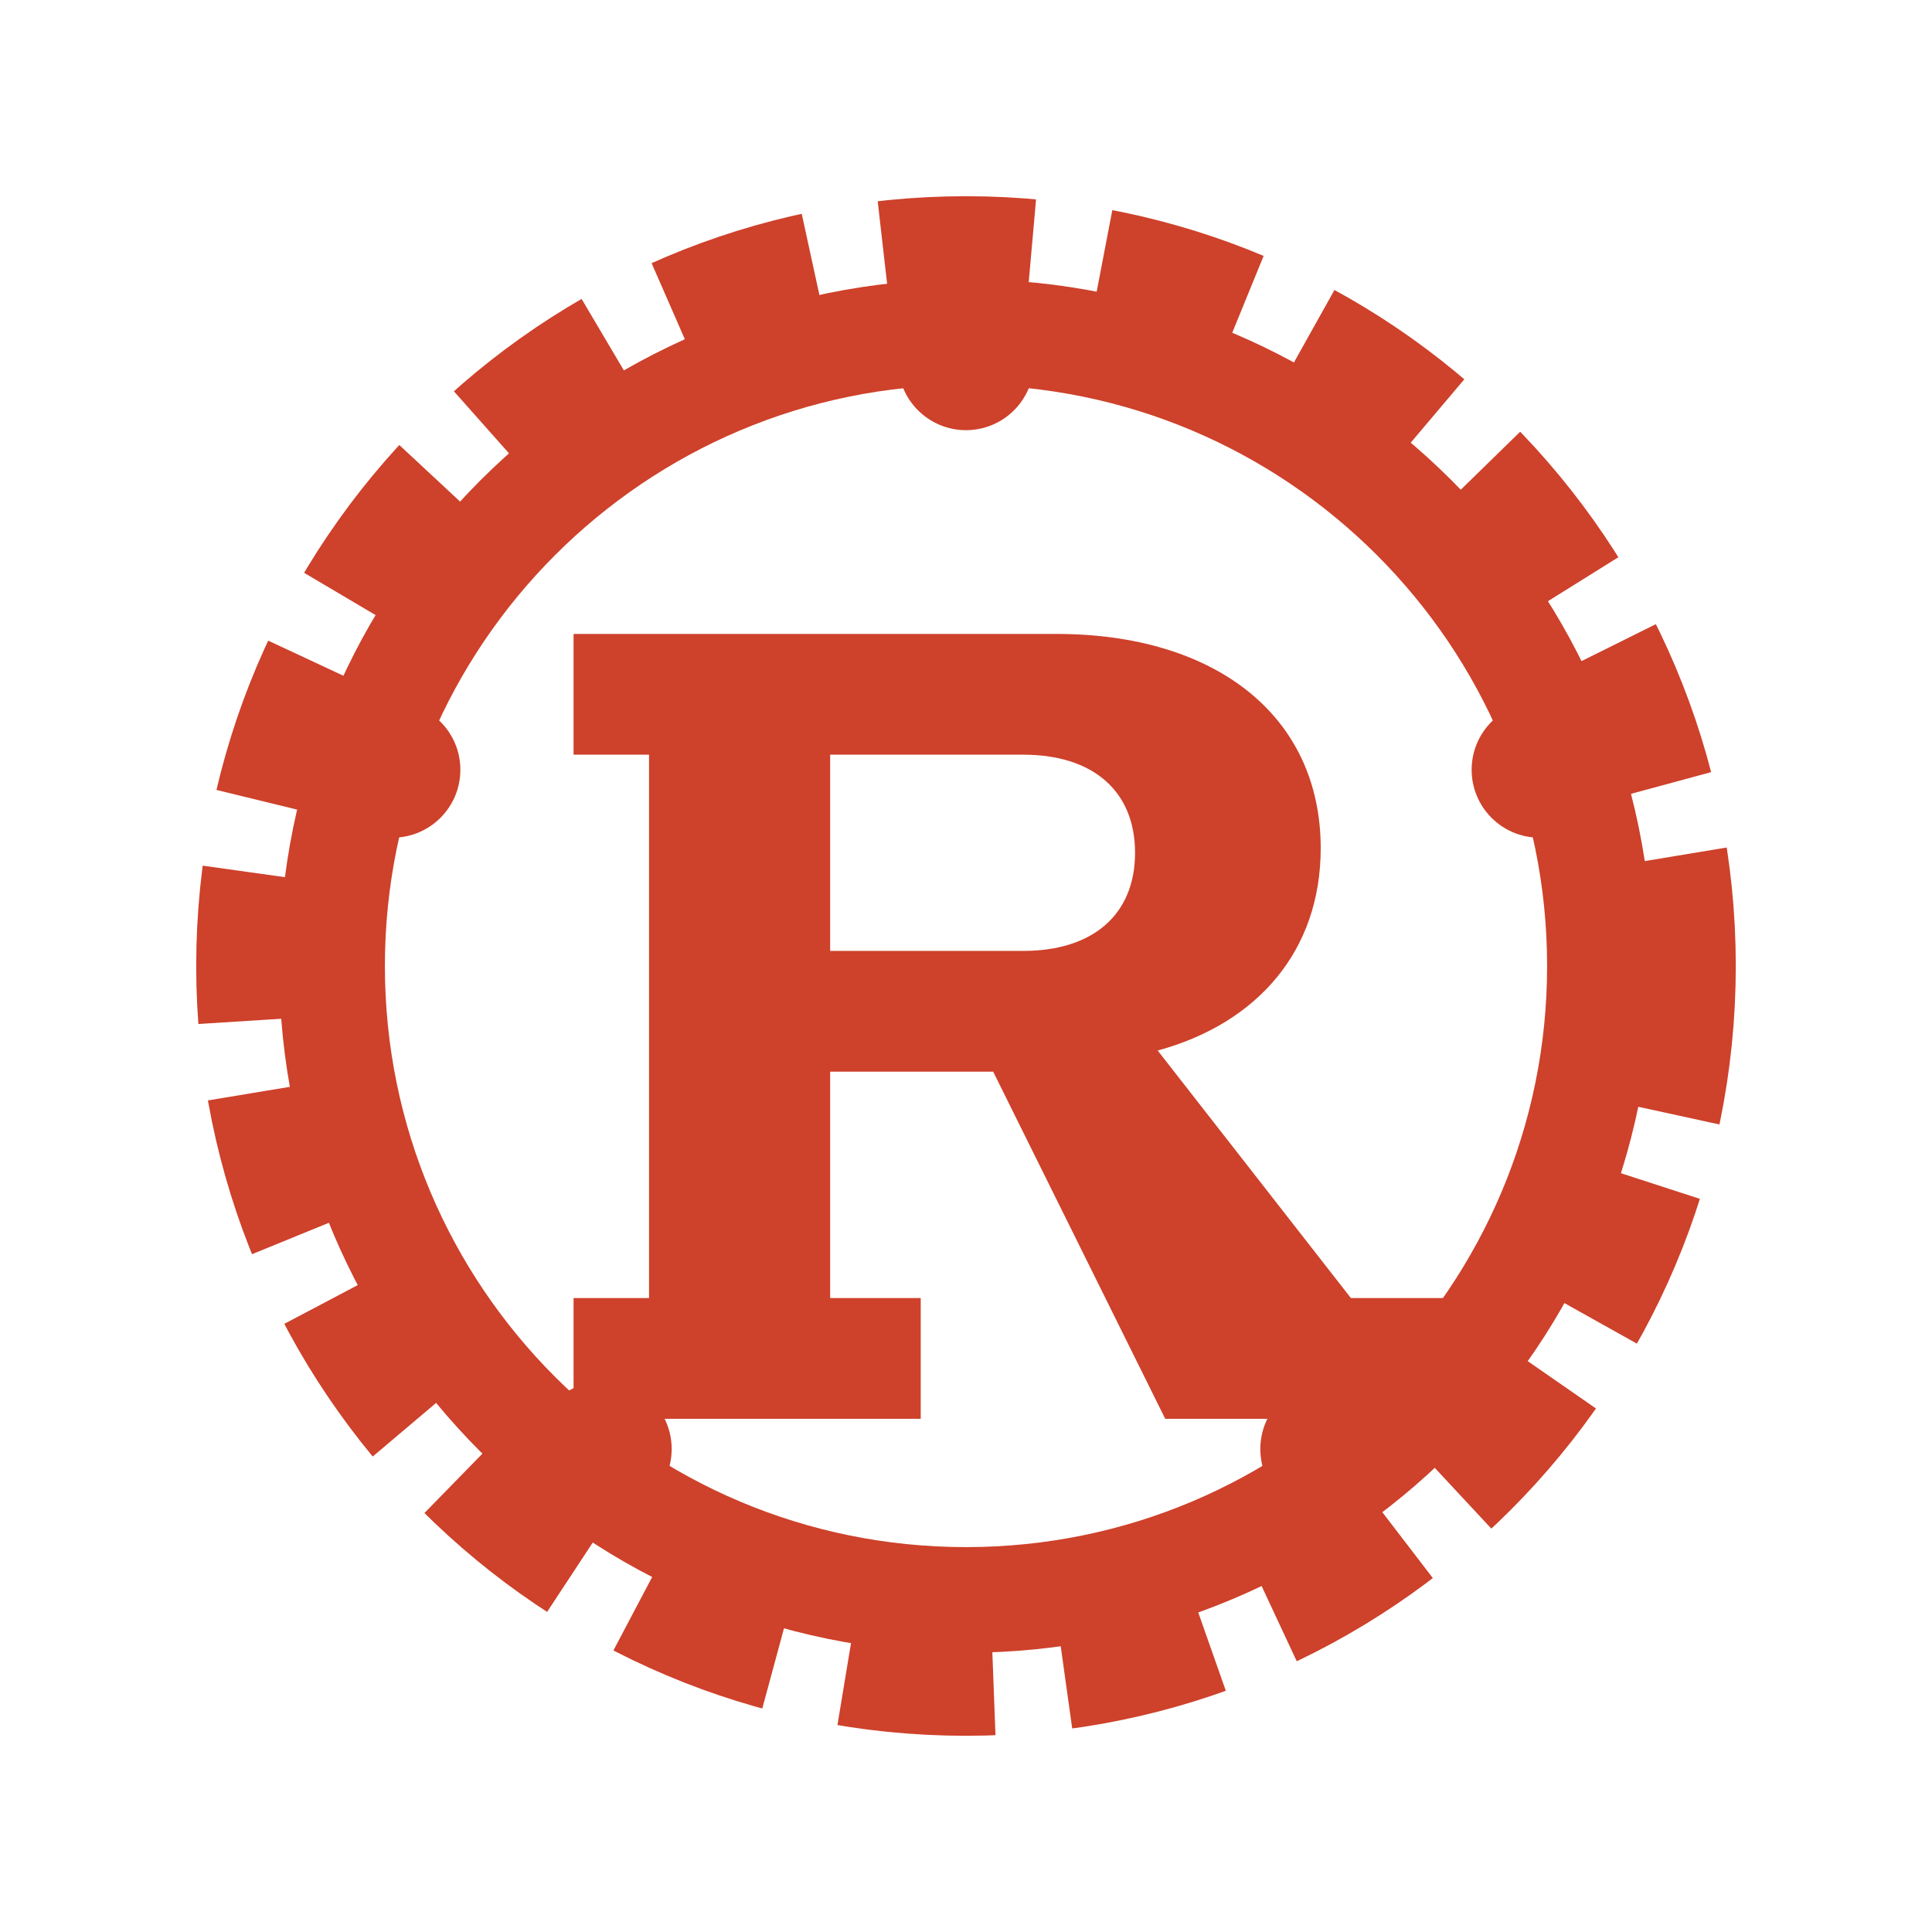
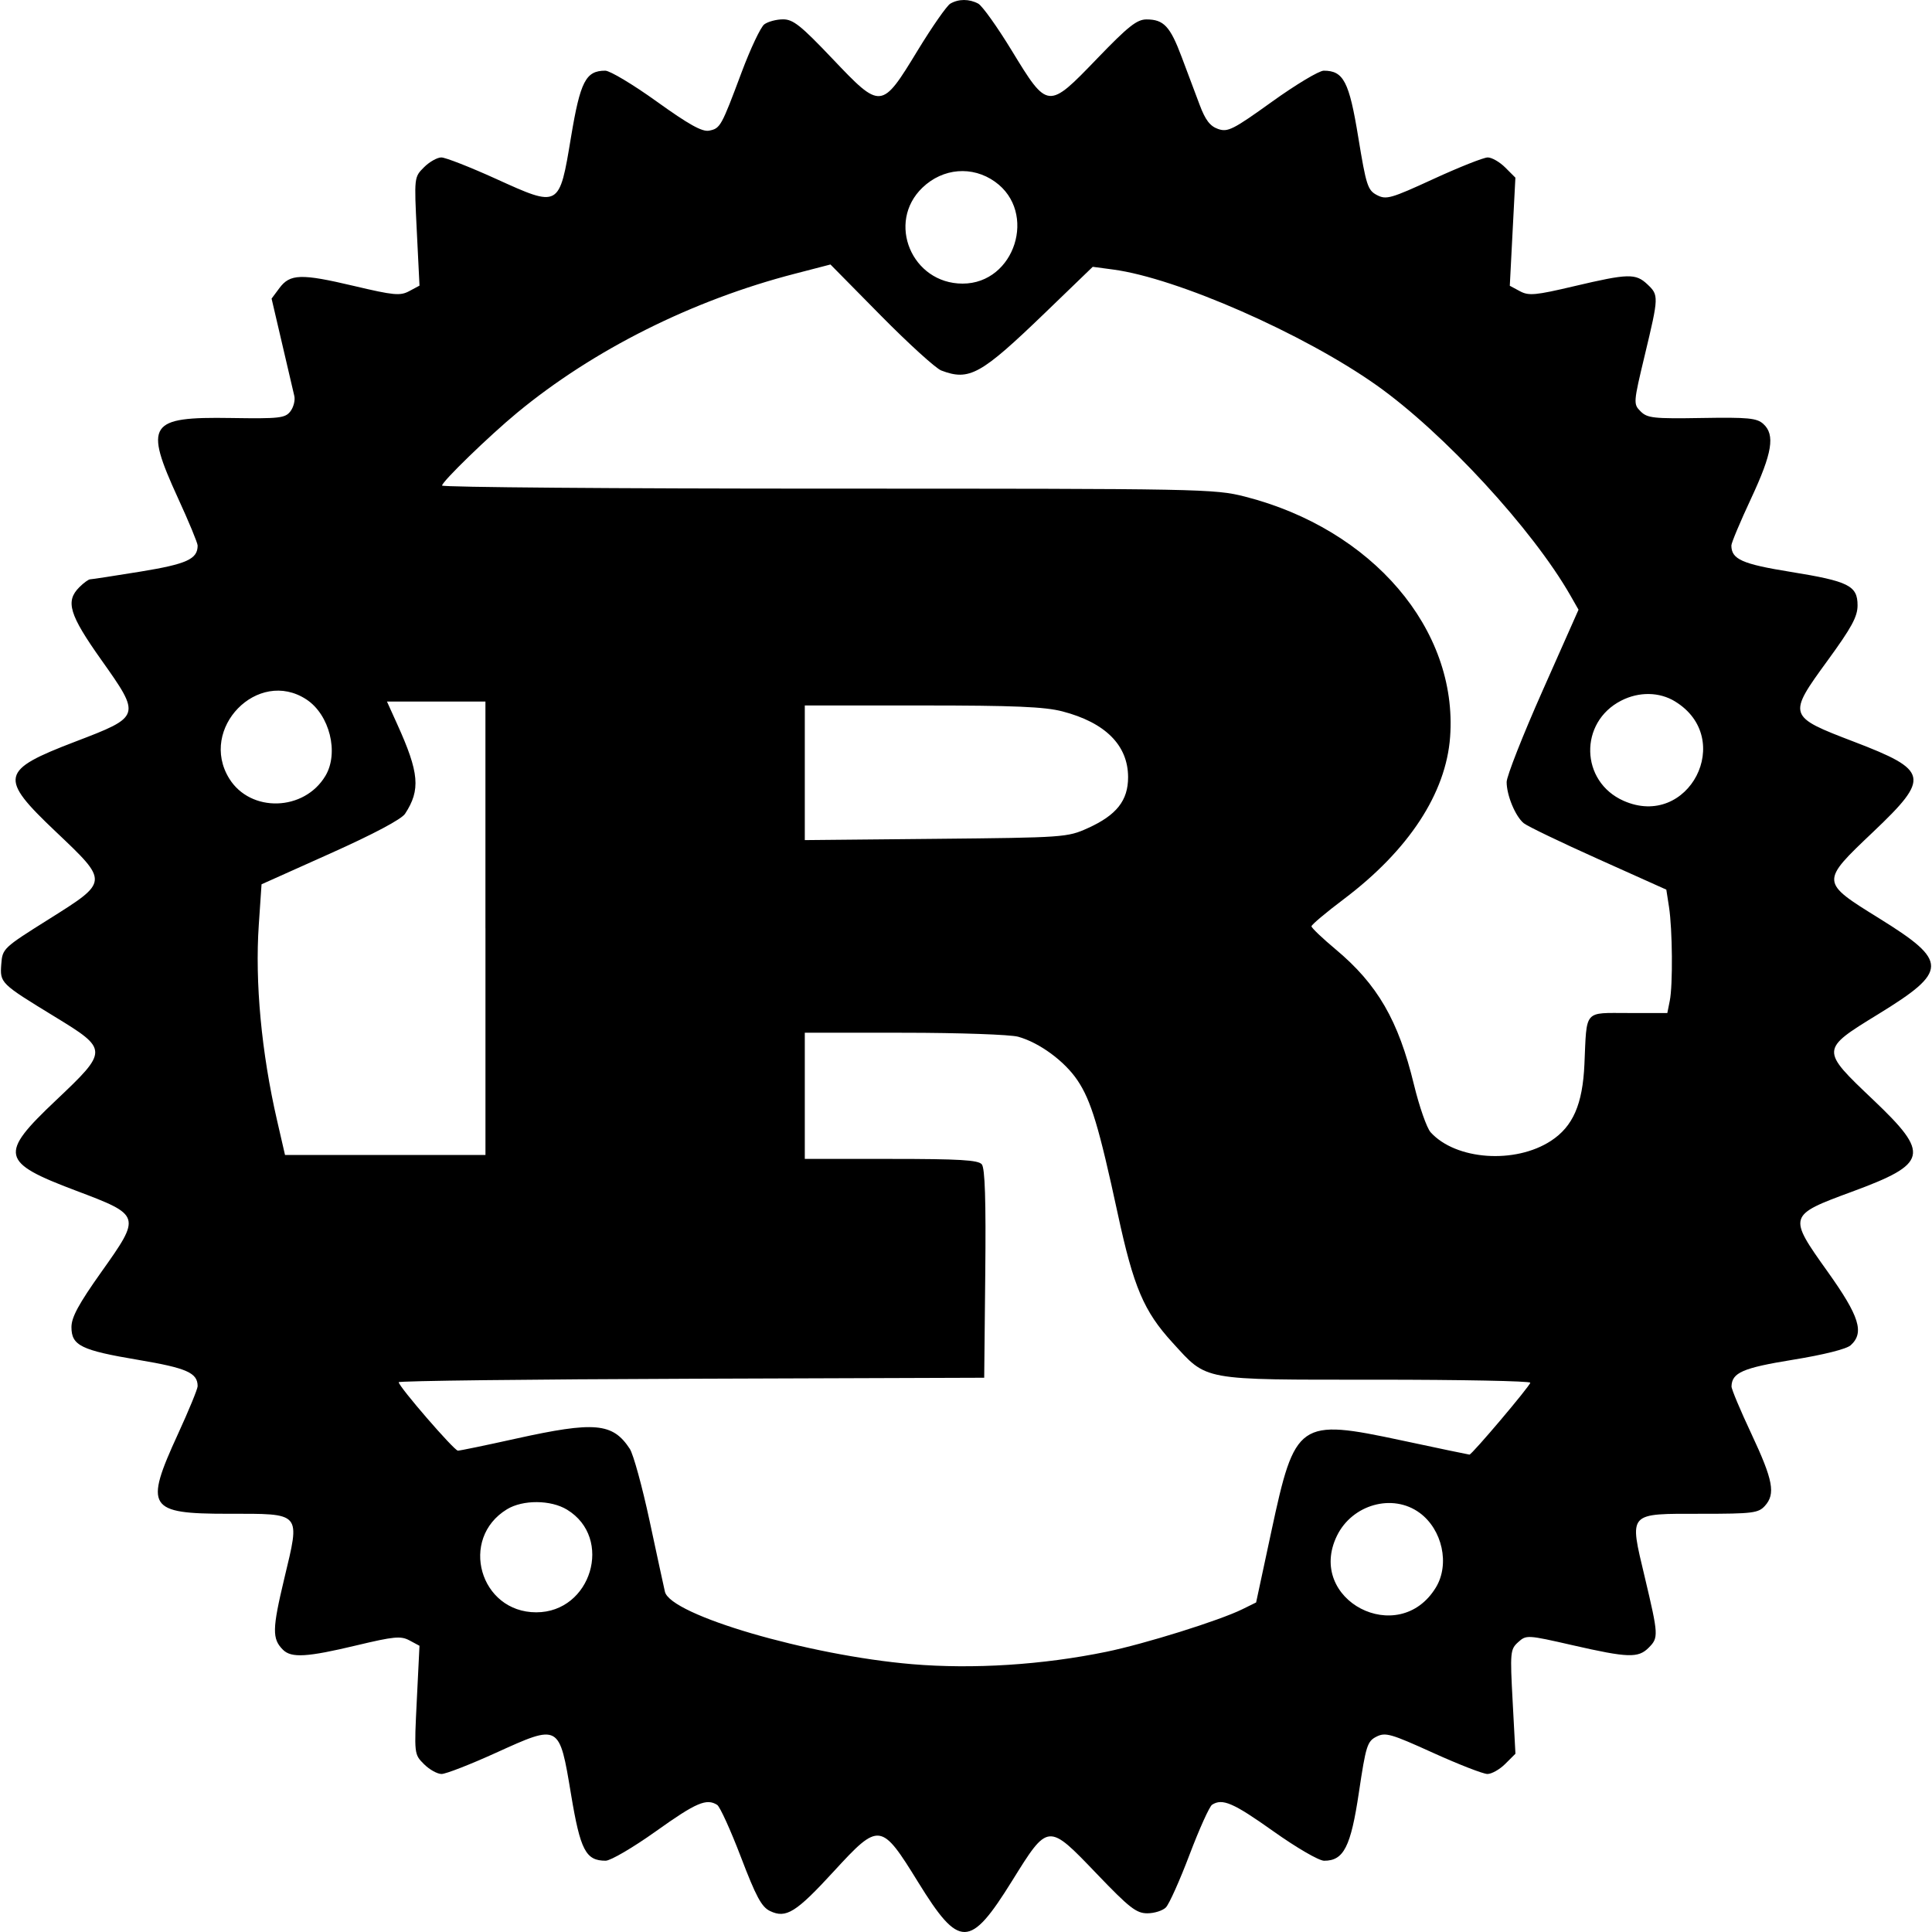
<svg xmlns="http://www.w3.org/2000/svg" viewBox="0 0 128 128">
-   <g fill="#CE412B">
-     <circle cx="64" cy="64" r="46" fill="none" stroke="#CE412B" stroke-width="10" stroke-dasharray="9.5 4.6" />
-     <circle cx="64" cy="64" r="42" fill="none" stroke="#CE412B" stroke-width="7" />
-     <circle cx="64" cy="24" r="4.5" />
-     <circle cx="102" cy="51" r="4.5" />
-     <circle cx="88" cy="96" r="4.5" />
-     <circle cx="40" cy="96" r="4.5" />
-     <circle cx="26" cy="51" r="4.5" />
-     <path d="M40 42h30c10.5 0 17.5 5.4 17.5 14.2 0 6.8-4.2 11.6-10.8 13.4l12.8 16.4H96v8H77.2L65.8 71H55v15h6v8H38v-8h5V50h-5v-8zm15 8v13h12.8c4.6 0 7.4-2.4 7.4-6.5s-2.8-6.5-7.4-6.5H55z" />
-   </g>
+   <path d="M62.96.242c-.232.135-1.203 1.528-2.16 3.097-2.4 3.94-2.426 3.942-5.65.55-2.098-2.208-2.605-2.612-3.28-2.607-.44.002-.995.152-1.235.332-.24.18-.916 1.612-1.504 3.183-1.346 3.6-1.41 3.715-2.156 3.86-.46.086-1.343-.407-3.463-1.929-1.565-1.125-3.1-2.045-3.411-2.045-1.291 0-1.655.706-2.27 4.4-.78 4.697-.754 4.681-4.988 2.758-1.71-.776-3.33-1.41-3.603-1.41-.274 0-.792.293-1.15.652-.652.652-.653.655-.475 4.246l.178 3.595-.68.364c-.602.322-1.017.283-3.684-.348-3.48-.822-4.216-.8-4.92.15l-.516.693.692 2.964c.38 1.63.745 3.2.814 3.487.067.287-.05.746-.26 1.02-.348.448-.717.49-3.94.44-5.452-.086-5.761.382-3.51 5.3.718 1.56 1.305 2.98 1.305 3.15 0 .898-.717 1.224-3.794 1.727-1.722.28-3.218.51-3.326.51-.107 0-.43.235-.717.522-.937.936-.671 1.816 1.453 4.814 2.646 3.735 2.642 3.75-1.73 5.421-4.971 1.902-5.072 2.37-1.287 5.96 3.525 3.344 3.53 3.295-.461 5.804C.208 62.8.162 62.846.085 63.876c-.093 1.253-.071 1.275 3.538 3.48 3.57 2.18 3.57 2.246.067 5.56C-.078 76.48.038 77 5.013 78.877c4.347 1.64 4.353 1.66 1.702 5.394-1.502 2.117-1.981 3-1.981 3.653 0 1.223.637 1.535 4.44 2.174 3.206.54 3.92.857 3.92 1.741 0 .182-.588 1.612-1.307 3.177-2.236 4.87-1.981 5.275 3.31 5.275 4.93 0 4.799-.15 3.737 4.294-.8 3.35-.813 3.992-.088 4.715.554.556 1.6.494 4.87-.289 2.499-.596 2.937-.637 3.516-.328l.66.354-.177 3.594c-.178 3.593-.177 3.595.475 4.248.358.36.884.652 1.165.652.282 0 1.903-.63 3.604-1.404 4.22-1.916 4.194-1.932 4.973 2.75.617 3.711.977 4.4 2.294 4.4.327 0 1.83-.88 3.34-1.958 2.654-1.893 3.342-2.19 4.049-1.74.182.115.89 1.67 1.572 3.455 1.003 2.625 1.37 3.31 1.929 3.576 1.062.51 1.72.1 4.218-2.62 3.016-3.286 3.14-3.27 5.602.72 2.72 4.406 3.424 4.396 6.212-.089 2.402-3.864 2.374-3.862 5.621-.47 2.157 2.25 2.616 2.61 3.343 2.61.464 0 1.019-.175 1.23-.388.214-.213.92-1.786 1.568-3.496.649-1.71 1.321-3.2 1.495-3.31.687-.436 1.398-.13 4.048 1.752 1.56 1.108 3.028 1.96 3.377 1.96 1.296 0 1.764-.92 2.302-4.535.46-3.082.554-3.378 1.16-3.685.596-.302.954-.2 3.75 1.07 1.701.77 3.323 1.402 3.604 1.402.282 0 .816-.302 1.184-.672l.672-.67-.184-3.448c-.177-3.29-.16-3.468.364-3.943.54-.488.596-.486 3.615.204 3.656.835 4.338.857 5.025.17.671-.67.664-.818-.254-4.69-1.03-4.346-1.168-4.19 3.78-4.19 3.374 0 3.75-.049 4.18-.523.718-.793.547-1.702-.896-4.779-.729-1.55-1.32-2.96-1.315-3.135.024-.914.743-1.227 4.065-1.767 2.033-.329 3.553-.71 3.829-.96.923-.833.584-1.918-1.523-4.873-2.642-3.703-2.63-3.738 1.599-5.297 5.064-1.866 5.209-2.488 1.419-6.09-3.51-3.335-3.512-3.317.333-5.677 4.648-2.853 4.655-3.496.082-6.335-3.933-2.44-3.93-2.406-.405-5.753 3.78-3.593 3.678-4.063-1.295-5.965-4.388-1.679-4.402-1.72-1.735-5.38 1.588-2.18 1.982-2.903 1.982-3.65 0-1.306-.586-1.598-4.436-2.22-3.216-.52-3.924-.835-3.924-1.75 0-.174.588-1.574 1.307-3.113 1.406-3.013 1.604-4.22.808-4.94-.428-.387-1-.443-4.067-.392-3.208.054-3.618.008-4.063-.439-.486-.488-.48-.557.278-3.725.931-3.88.935-3.975.17-4.694-.777-.73-1.262-.718-4.826.121-2.597.612-3.027.653-3.617.337l-.67-.36.185-3.582.186-3.58-.67-.67c-.369-.37-.891-.67-1.163-.67-.27 0-1.884.64-3.583 1.421-2.838 1.306-3.143 1.393-3.757 1.072-.612-.32-.714-.637-1.237-3.829-.603-3.693-.977-4.412-2.288-4.412-.311 0-1.853.925-3.426 2.055-2.584 1.856-2.93 2.032-3.574 1.807-.533-.186-.843-.59-1.221-1.599-.28-.742-.817-2.172-1.194-3.177-.762-2.028-1.187-2.482-2.328-2.482-.637 0-1.213.458-3.28 2.604-3.25 3.375-3.261 3.374-5.65-.545C66.073 1.78 65.075.382 64.81.24c-.597-.32-1.3-.32-1.85.002m2.96 11.798c2.83 2.014 1.326 6.75-2.144 6.75-3.368 0-5.064-4.057-2.66-6.36 1.358-1.3 3.304-1.459 4.805-.39m-3.558 12.507c1.855.705 2.616.282 6.852-3.8l3.182-3.07 1.347.18c4.225.56 12.627 4.25 17.455 7.666 4.436 3.14 10.332 9.534 12.845 13.93l.537.942-2.38 5.364c-1.31 2.95-2.382 5.673-2.382 6.053 0 .878.576 2.267 1.13 2.726.234.195 2.457 1.265 4.939 2.378l4.51 2.025.178 1.148c.23 1.495.26 5.167.052 6.21l-.163.816h-2.575c-2.987 0-2.756-.267-2.918 3.396-.118 2.656-.76 4.124-2.22 5.075-2.377 1.551-6.304 1.27-7.97-.57-.255-.284-.752-1.705-1.105-3.16-1.03-4.254-2.413-6.64-5.193-8.965-.878-.733-1.595-1.418-1.595-1.522 0-.102.965-.915 2.145-1.803 4.298-3.24 6.77-7.012 7.04-10.747.519-7.126-5.158-13.767-13.602-15.92-2.002-.51-2.857-.526-27.624-.526-14.057 0-25.56-.092-25.56-.204 0-.263 3.125-3.295 4.965-4.816 5.054-4.178 11.618-7.465 18.417-9.22l2.35-.61 3.34 3.387c1.839 1.863 3.64 3.5 4.003 3.637M20.3 46.34c1.539 1.008 2.17 3.54 1.26 5.062-1.405 2.356-4.966 2.455-6.373.178-2.046-3.309 1.895-7.349 5.113-5.24m90.672.13c4.026 2.454.906 8.493-3.404 6.586-2.877-1.273-2.97-5.206-.155-6.64 1.174-.6 2.523-.579 3.56.053M32.163 61.5v15.02h-13.28l-.526-2.285c-1.036-4.5-1.472-9.156-1.211-12.969l.182-2.679 4.565-2.047c2.864-1.283 4.706-2.262 4.943-2.625 1.038-1.584.94-2.715-.518-5.933l-.68-1.502h6.523V61.5M70.39 47.132c2.843.74 4.345 2.245 4.349 4.355.002 1.55-.765 2.52-2.67 3.38-1.348.61-1.562.625-10.063.708l-8.686.084v-8.92h7.782c6.078 0 8.112.086 9.288.393m-2.934 21.554c1.41.392 3.076 1.616 3.93 2.888.898 1.337 1.423 3.076 2.667 8.836 1.05 4.87 1.727 6.46 3.62 8.532 2.345 2.566 1.8 2.466 13.514 2.466 5.61 0 10.198.09 10.198.2 0 .197-3.863 4.764-4.03 4.764-.048 0-2.066-.422-4.484-.939-6.829-1.458-7.075-1.287-8.642 6.032l-1.008 4.702-.91.448c-1.518.75-6.453 2.292-9.01 2.82-4.228.87-8.828 1.162-12.871.821-6.893-.585-16.02-3.259-16.377-4.8-.075-.327-.535-2.443-1.018-4.704-.485-2.26-1.074-4.404-1.31-4.764-1.13-1.724-2.318-1.83-7.547-.674-1.98.44-3.708.796-3.84.796-.248 0-3.923-4.249-3.923-4.535 0-.09 8.728-.194 19.396-.23l19.395-.066.07-6.89c.05-4.865-.018-6.997-.23-7.25-.234-.284-1.485-.358-6.011-.358H53.32v-8.36l6.597.001c3.626.002 7.02.12 7.539.264M37.57 100.02c3.084 1.88 1.605 6.804-2.043 6.8-3.74 0-5.127-4.88-1.94-6.826 1.055-.643 2.908-.63 3.983.026m56.48.206c1.512 1.108 2.015 3.413 1.079 4.95-2.46 4.034-8.612.827-6.557-3.419 1.01-2.085 3.695-2.837 5.478-1.53" />
</svg>
